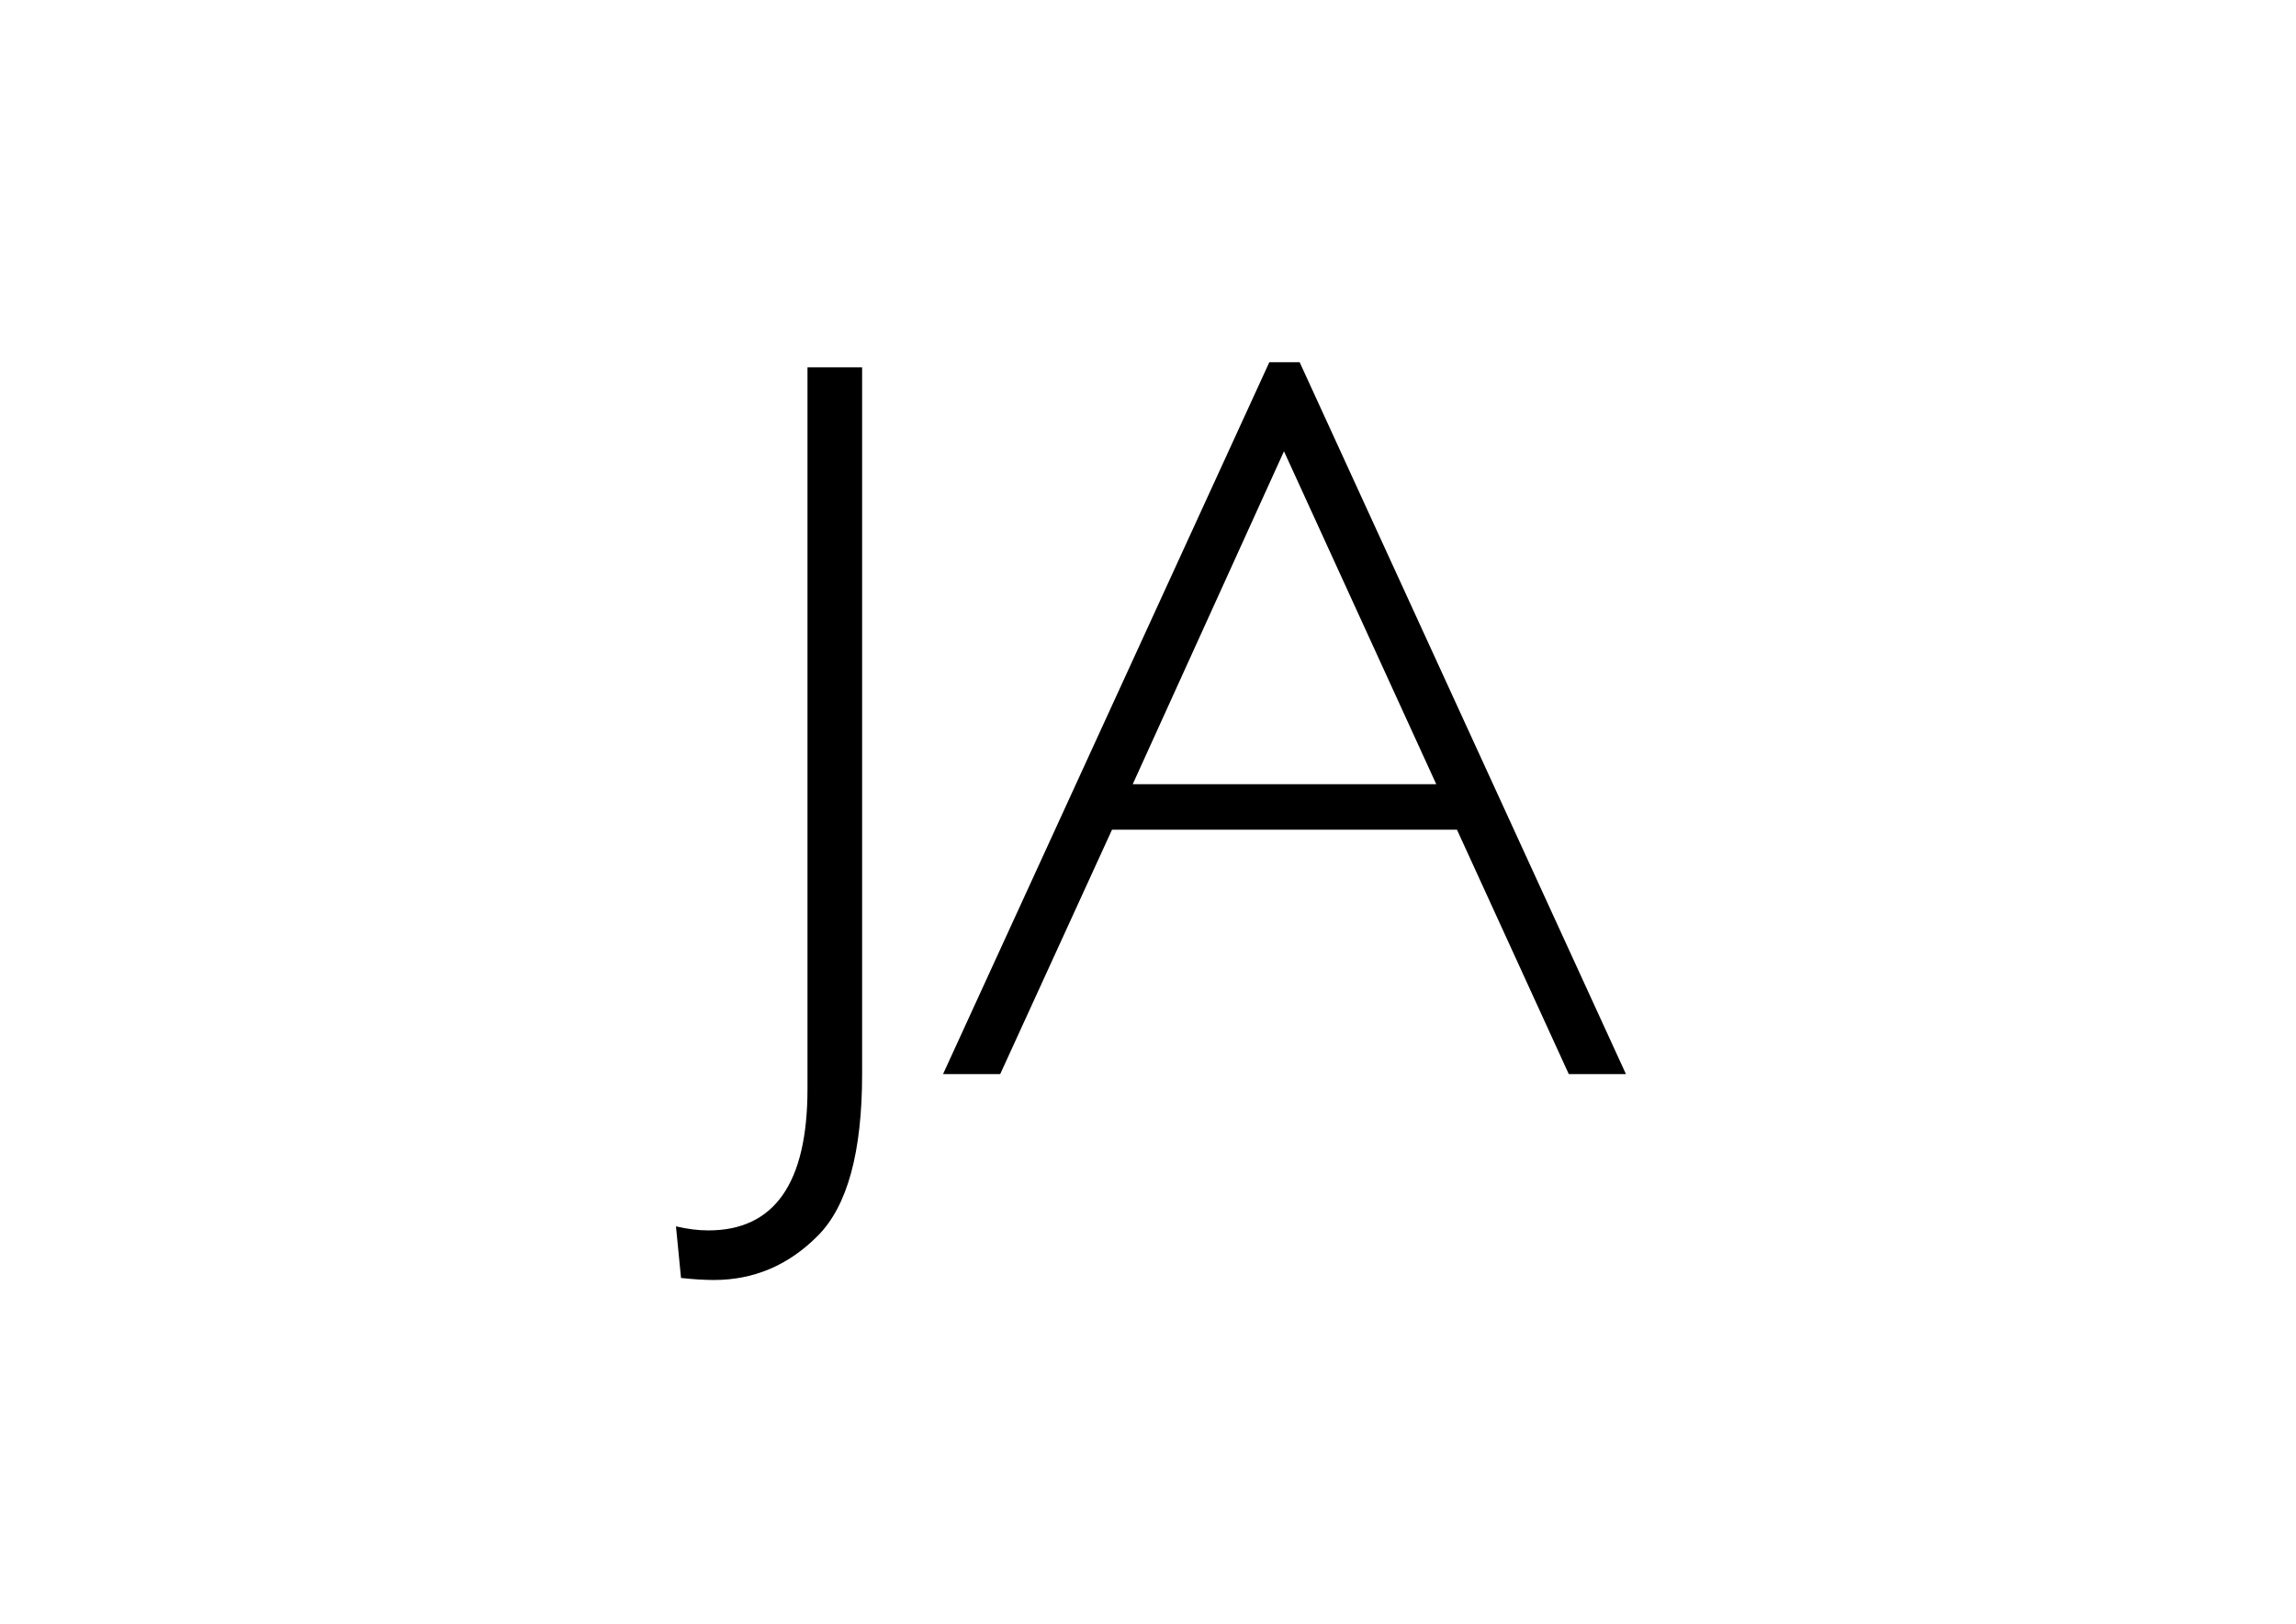
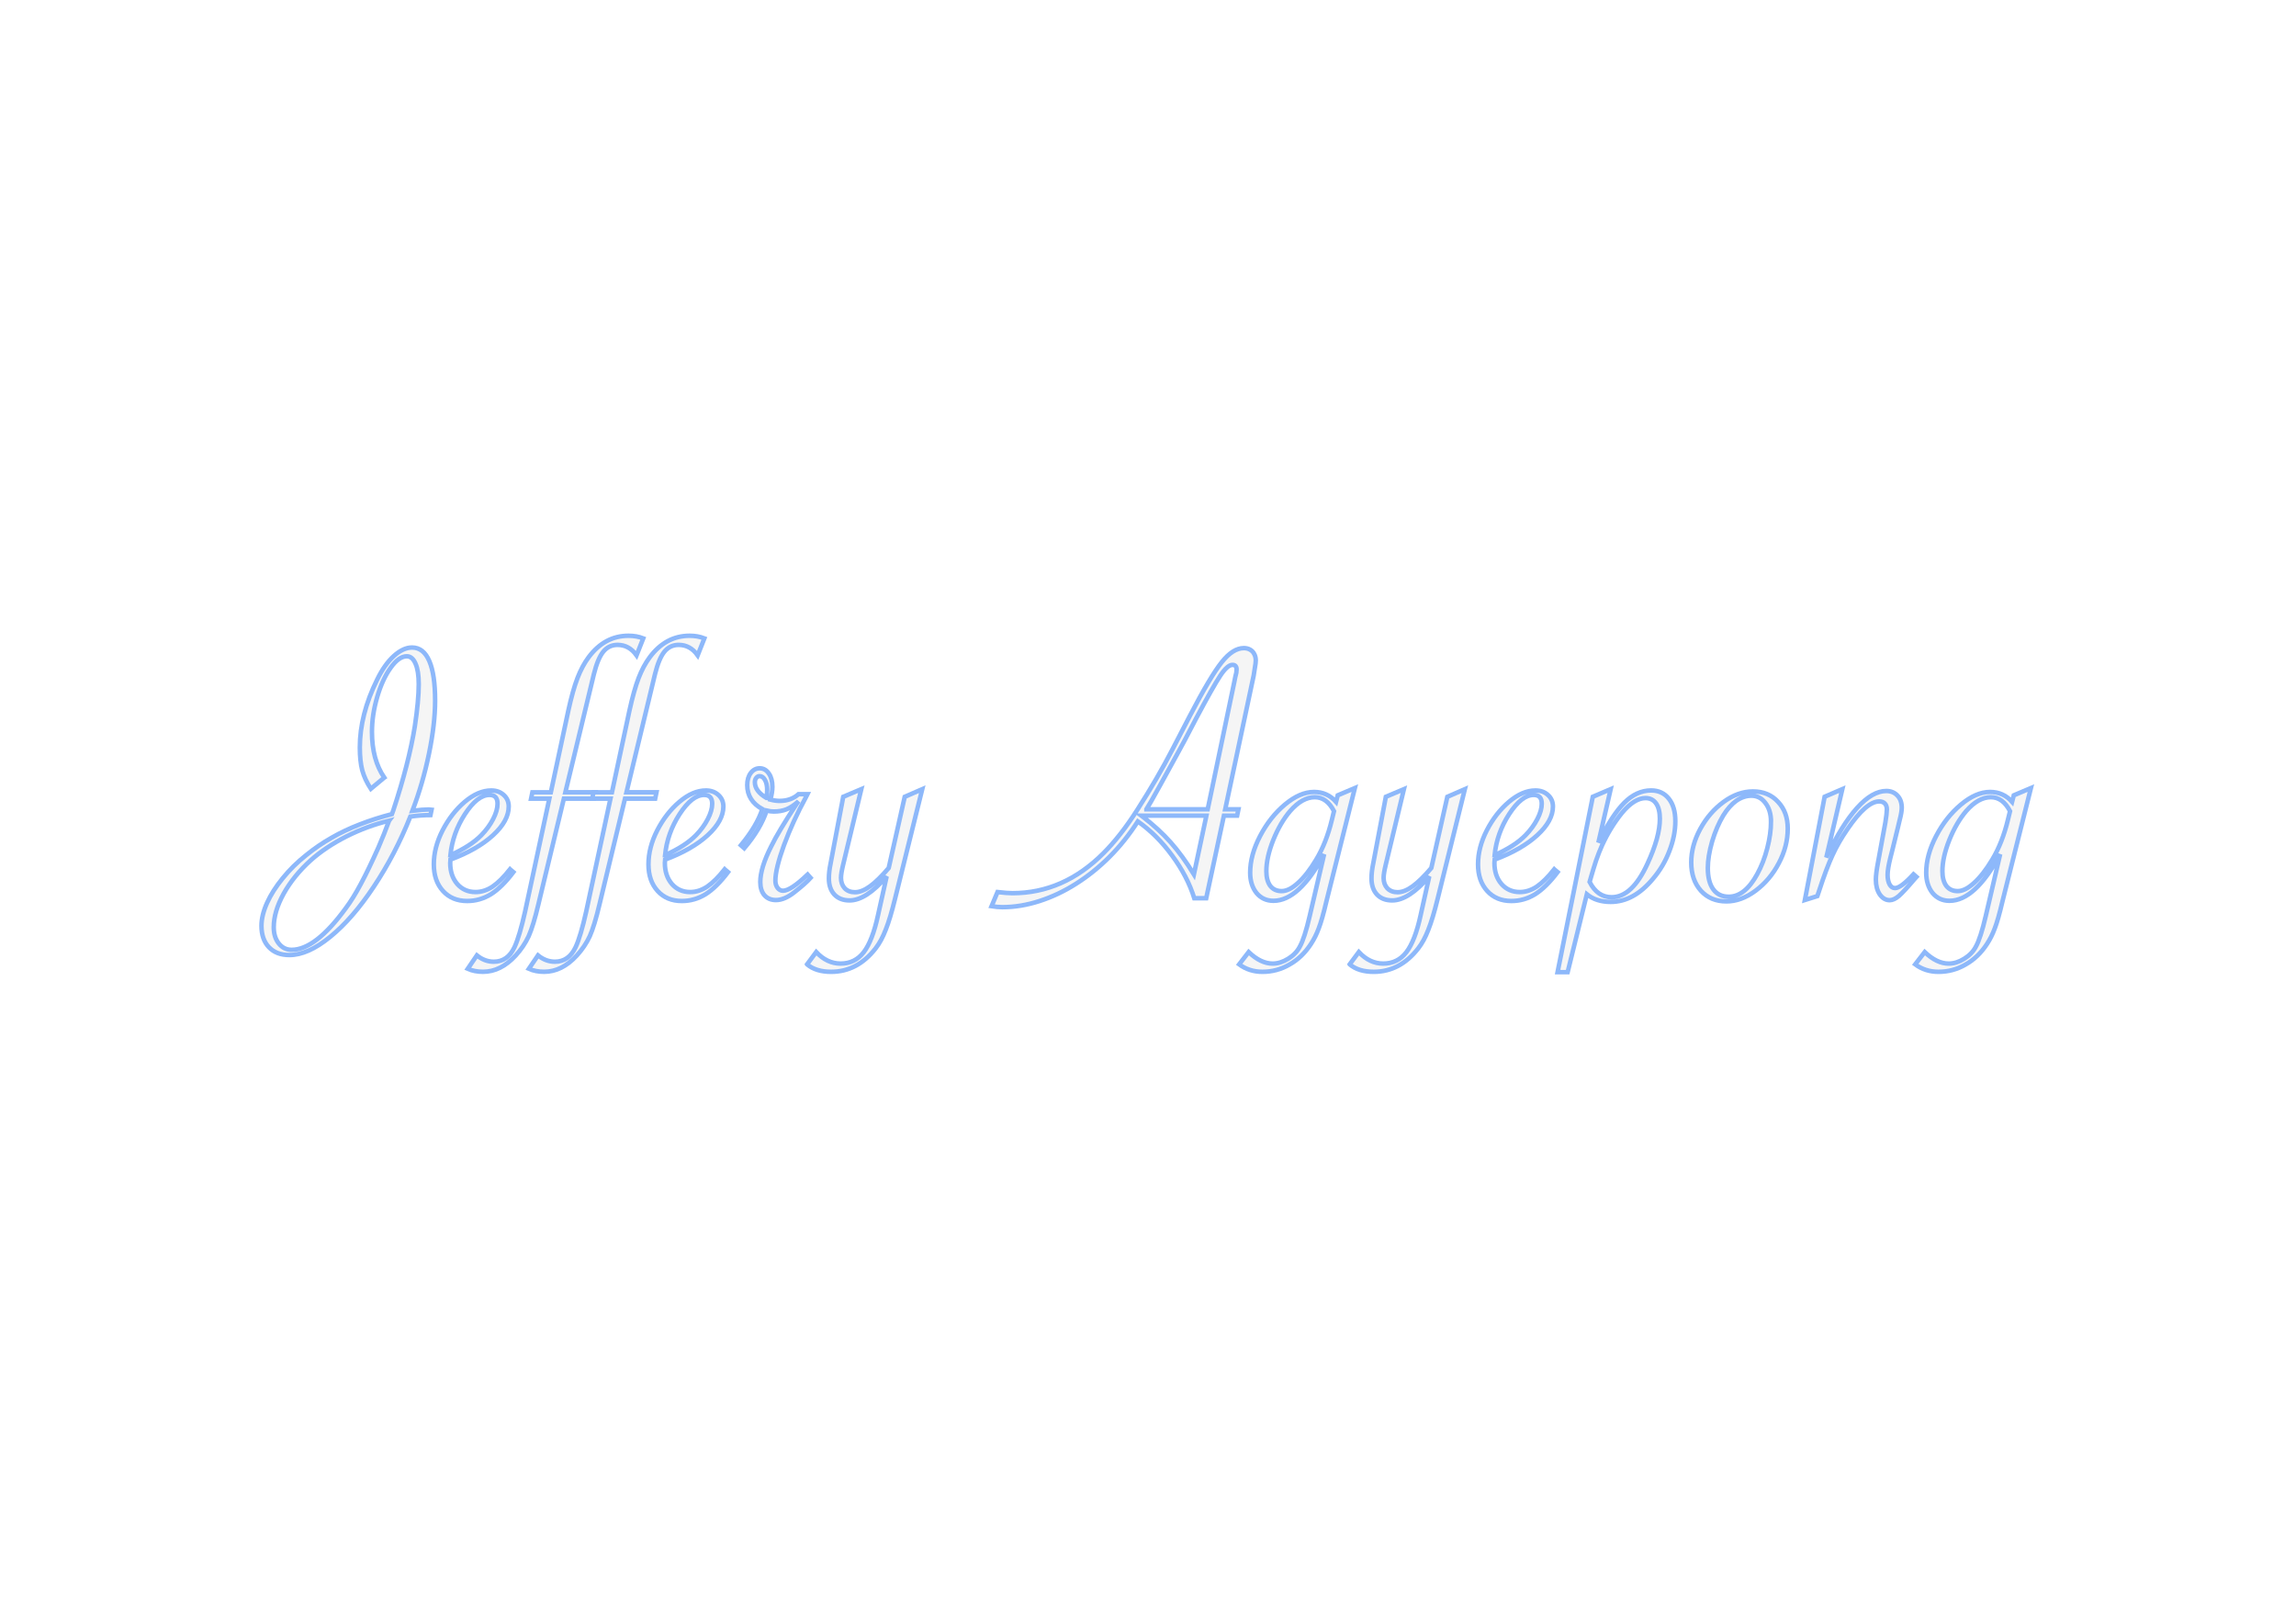
- <svg xmlns="http://www.w3.org/2000/svg" width="1122.52" height="793.701" viewBox="0 0 297 210" version="1.1" id="svg5">
-   <defs id="defs2" />
-   <g id="layer1">
-     <g id="g5343">
-       <path d="m 111.519,47.504 v 91.411 q 0,15.115 -5.693,20.873 -5.693,5.758 -13.479,5.758 -1.832,0 -4.253,-0.262 l -0.654,-6.674 q 2.225,0.523 4.188,0.523 12.825,0 12.825,-18.322 V 47.504 Z" id="path3252" style="font-weight:300;font-size:134.009px;line-height:1.25;font-family:'Gill Sans';-inkscape-font-specification:'Gill Sans, Light';stroke-width:2.141;fill:#000000;fill-opacity:1;stroke-miterlimit:4;stroke-dasharray:none" />
-       <path d="m 168.119,46.85 42.205,92.066 h -7.394 l -14.461,-31.605 h -44.626 l -14.461,31.605 h -7.394 l 42.205,-92.066 z m 17.667,54.572 -19.696,-43.056 -19.565,43.056 z" id="path3254" style="font-weight:300;font-size:134.009px;line-height:1.25;font-family:'Gill Sans';-inkscape-font-specification:'Gill Sans, Light';stroke-width:2.141;fill:#000000;fill-opacity:1;stroke-miterlimit:4;stroke-dasharray:none" />
-     </g>
+ <svg xmlns="http://www.w3.org/2000/svg" width="1122.5" height="793.7" version="1.1" viewBox="0 0 297 210">
+   <g fill="#f5f5f5" stroke="#8db8fa" stroke-width=".583" aria-label="Jeffery Agyepong">
+     <path d="m49.705 100.57-1.736 1.446q-0.771-1.181-1.109-2.386-0.313-1.205-0.313-2.965 0-4.242 2.242-8.774 0.964-1.976 2.169-3.061t2.338-1.085q1.494 0 2.242 1.76 0.747 1.736 0.747 5.11 0 3.013-0.795 6.87-0.795 3.857-2.145 7.376 1.374-0.169 2.121-0.169 0.193 0 0.362 0.024l-0.145 0.699q-1.229 0-2.603 0.193-1.952 4.893-4.724 9.063-2.772 4.17-5.664 6.508-2.868 2.338-5.255 2.338-1.687 0-2.651-1.012-0.964-1.012-0.964-2.772 0-1.35 0.723-2.965 0.723-1.591 2.025-3.182 1.302-1.615 3.037-2.989 1.567-1.278 3.278-2.242 1.711-0.988 3.664-1.735 1.976-0.771 4.146-1.326l0.169-0.458q2.025-6.122 2.796-10.895 0.506-3.35 0.506-5.447 0-1.711-0.41-2.651-0.41-0.964-1.133-0.964-1.036 0-2.097 1.494-1.061 1.47-1.736 3.784-0.675 2.29-0.675 4.507 0 3.567 1.591 5.905zm0.627 5.568q-2.868 0.699-5.544 2.049-2.651 1.35-4.58 3.061-2.217 2.001-3.519 4.339-1.278 2.314-1.278 4.339 0 1.278 0.651 2.097t1.663 0.82q3.085 0 7.014-5.399 0.94-1.253 1.928-3.109 1.012-1.88 2.29-4.748 0.723-1.663 1.374-3.447z" />
+     <path d="m65.975 112.43 0.434 0.362q-1.494 1.976-2.917 2.868-1.422 0.868-3.061 0.868-1.952 0-3.134-1.302t-1.181-3.447q0-2.169 1.133-4.387 1.157-2.242 2.868-3.688 1.736-1.47 3.423-1.47 0.988 0 1.615 0.578 0.651 0.578 0.651 1.494 0 1.856-2.025 3.712-2.025 1.856-5.52 3.158-0.024 0.193-0.024 0.434 0 1.663 0.916 2.724 0.916 1.036 2.362 1.036 1.133 0 2.193-0.699 1.061-0.723 2.266-2.242zm-7.713-1.832q2.603-1.157 4.001-2.579 0.94-0.964 1.518-2.073 0.578-1.109 0.578-2.001 0-1.133-1.036-1.133-1.567 0-3.182 2.483-1.591 2.459-1.88 5.303z" />
+     <path d="m71.061 103.29h-2.362l0.169-0.82h2.386l2.266-10.581q0.578-2.627 1.181-4.194 0.603-1.567 1.446-2.7 2.073-2.772 5.158-2.772 1.036 0 1.904 0.337l-0.868 2.193q-0.964-1.35-2.459-1.35-1.133 0-1.856 0.892-0.699 0.868-1.205 2.892l-3.688 15.282h3.881l-0.169 0.82h-3.905l-3.302 13.691q-0.651 2.748-1.253 4.098-0.627 1.35-1.687 2.507-1.928 2.097-4.218 2.097-1.109 0-1.976-0.386l1.181-1.735q1.012 0.82 2.193 0.82 1.784 0 2.675-1.88 0.651-1.398 1.374-4.628z" />
+     <path d="m78.967 103.29h-2.362l0.169-0.82h2.386l2.266-10.581q0.578-2.627 1.181-4.194 0.603-1.567 1.446-2.7 2.073-2.772 5.158-2.772 1.036 0 1.904 0.337l-0.868 2.193q-0.964-1.35-2.459-1.35-1.133 0-1.856 0.892-0.699 0.868-1.205 2.892l-3.688 15.282h3.881l-0.169 0.82h-3.905l-3.302 13.691q-0.651 2.748-1.253 4.098-0.627 1.35-1.687 2.507-1.928 2.097-4.218 2.097-1.109 0-1.976-0.386l1.181-1.735q1.012 0.82 2.193 0.82 1.784 0 2.675-1.88 0.651-1.398 1.374-4.628z" />
+     <path d="m93.742 112.43 0.434 0.362q-1.494 1.976-2.917 2.868-1.422 0.868-3.061 0.868-1.952 0-3.134-1.302t-1.181-3.447q0-2.169 1.133-4.387 1.157-2.242 2.868-3.688 1.736-1.47 3.423-1.47 0.988 0 1.615 0.578 0.651 0.578 0.651 1.494 0 1.856-2.025 3.712-2.025 1.856-5.52 3.158-0.024 0.193-0.024 0.434 0 1.663 0.916 2.724 0.916 1.036 2.362 1.036 1.133 0 2.193-0.699 1.061-0.723 2.266-2.242zm-7.713-1.832q2.603-1.157 4.001-2.579 0.94-0.964 1.518-2.073 0.578-1.109 0.578-2.001 0-1.133-1.036-1.133-1.567 0-3.182 2.483-1.591 2.459-1.88 5.303z" />
+     <path d="m95.839 109.32q2.073-2.507 2.772-4.676-1.952-1.085-1.952-3.109 0-0.964 0.458-1.567 0.458-0.603 1.157-0.603 0.723 0 1.181 0.675 0.458 0.651 0.458 1.711 0 0.747-0.265 1.663 0.651 0.169 1.181 0.169 1.494 0 2.459-0.868h1.157l-0.169 0.337q-1.735 3.182-2.868 6.267-1.109 3.061-1.109 4.58 0 0.554 0.289 0.94 0.289 0.362 0.699 0.362 0.988 0 3.182-2.097l0.386 0.434q-0.675 0.747-2.097 1.856-1.278 1.012-2.386 1.012-0.94 0-1.494-0.627-0.53-0.627-0.53-1.711 0-1.808 1.398-4.58 0.506-1.036 1.302-2.362 0.795-1.326 2.001-3.158l0.241-0.337q-0.795 0.723-1.543 1.036-0.723 0.289-1.663 0.289-0.434 0-0.916-0.121-0.771 2.362-2.892 4.869zm3.302-6.122q0.096-0.603 0.096-1.012 0-0.844-0.289-1.326-0.265-0.482-0.699-0.482-0.241 0-0.434 0.241-0.169 0.217-0.169 0.554 0 1.133 1.494 2.025z" />
+     <path d="m104.4 124.72 1.181-1.591q1.398 1.494 3.158 1.494 1.856 0 2.989-1.47 1.133-1.47 1.856-4.821l1.109-4.989q-2.651 3.109-4.797 3.109-1.253 0-1.976-0.771-0.699-0.771-0.699-2.073 0-0.868 0.217-1.904l1.639-8.653 2.338-0.988-2.338 9.714q-0.289 1.181-0.289 1.76 0 0.82 0.482 1.35 0.506 0.506 1.326 0.506 0.892 0 1.952-0.771 1.085-0.795 2.41-2.362l2.073-9.207 2.266-0.988-3.519 14.173q-0.627 2.555-1.205 4.001-0.554 1.446-1.302 2.41-2.362 3.037-5.761 3.037-1.976 0-3.109-0.964z" />
+     <path d="m158.32 105.49-2.29 10.678h-1.543q-0.892-2.844-2.868-5.52-1.952-2.675-4.435-4.411-1.639 2.555-3.664 4.58-2.025 2.025-4.314 3.471-2.266 1.446-4.724 2.242t-4.821 0.795q-0.651 0-1.398-0.121l0.771-1.832q1.278 0.145 1.928 0.145 6.604 0 11.763-5.158 1.061-1.061 2.145-2.434 1.109-1.398 2.29-3.254 2.627-4.122 4.483-7.713l2.266-4.363q2.675-5.134 4.122-6.942 1.446-1.832 2.868-1.832 0.458 0 0.795 0.193 0.362 0.193 0.554 0.578 0.193 0.362 0.193 0.82 0 0.337-0.121 0.988-0.121 0.868-0.145 0.94l-3.688 17.33h1.711l-0.169 0.82zm-2.266 0h-8.412l0.096 0.072q2.145 1.639 3.688 3.374 1.543 1.736 3.013 4.146zm-7.761-0.82h7.93l3.423-16.39q0.169-0.795 0.169-0.82 0.145-0.482 0.145-0.868 0-0.603-0.53-0.603-0.651 0-1.567 1.374-0.916 1.374-3.182 5.64-0.337 0.651-1.374 2.627-0.868 1.567-0.94 1.736l-2.314 4.218q-1.446 2.627-1.76 3.085z" />
+     <path d="m175.26 101.92-3.688 14.679q-0.554 2.362-0.988 3.471-0.41 1.109-1.012 2.025-1.133 1.736-2.772 2.651-1.615 0.94-3.495 0.94-1.711 0-3.013-0.964l1.229-1.591q1.567 1.494 3.109 1.494 0.988 0 2.001-0.627 1.012-0.627 1.494-1.543 0.627-1.109 1.302-4.025l1.856-7.954q-3.23 6.026-6.556 6.026-1.35 0-2.193-1.012-0.82-1.036-0.82-2.627 0-2.266 1.278-4.724 1.278-2.459 3.206-4.074 1.952-1.639 3.784-1.639 1.711 0 2.844 1.278l0.217-0.844zm-2.7 2.989q-0.94-1.808-2.483-1.808-1.615 0-3.182 1.784-1.278 1.494-2.193 3.76-0.892 2.242-0.892 4.025 0 1.205 0.506 1.904 0.53 0.675 1.47 0.675 0.964 0 2.121-1.061 1.181-1.061 2.338-2.989 1.326-2.193 2.049-5.206z" />
+     <path d="m174.59 124.72 1.181-1.591q1.398 1.494 3.158 1.494 1.856 0 2.989-1.47 1.133-1.47 1.856-4.821l1.109-4.989q-2.651 3.109-4.797 3.109-1.253 0-1.976-0.771-0.699-0.771-0.699-2.073 0-0.868 0.217-1.904l1.639-8.653 2.338-0.988-2.338 9.714q-0.289 1.181-0.289 1.76 0 0.82 0.482 1.35 0.506 0.506 1.326 0.506 0.892 0 1.952-0.771 1.085-0.795 2.41-2.362l2.073-9.207 2.266-0.988-3.519 14.173q-0.627 2.555-1.205 4.001-0.554 1.446-1.302 2.41-2.362 3.037-5.761 3.037-1.976 0-3.109-0.964z" />
+     <path d="m201.05 112.43 0.434 0.362q-1.494 1.976-2.917 2.868-1.422 0.868-3.061 0.868-1.952 0-3.134-1.302t-1.181-3.447q0-2.169 1.133-4.387 1.157-2.242 2.868-3.688 1.735-1.47 3.423-1.47 0.988 0 1.615 0.578 0.651 0.578 0.651 1.494 0 1.856-2.025 3.712-2.025 1.856-5.52 3.158-0.024 0.193-0.024 0.434 0 1.663 0.916 2.724 0.916 1.036 2.362 1.036 1.133 0 2.193-0.699 1.061-0.723 2.266-2.242zm-7.713-1.832q2.603-1.157 4.001-2.579 0.94-0.964 1.518-2.073 0.578-1.109 0.578-2.001 0-1.133-1.036-1.133-1.567 0-3.182 2.483-1.591 2.459-1.88 5.303z" />
+     <path d="m201.48 125.73 4.556-22.681 2.314-0.988-1.591 6.918q1.784-3.591 3.35-5.158 1.591-1.591 3.471-1.591 1.446 0 2.29 1.061 0.844 1.061 0.844 2.917 0 1.88-0.771 3.857-0.747 1.976-2.121 3.591-2.483 2.989-5.471 2.989-1.88 0-3.085-0.988l-2.483 10.075zm4.146-11.666q1.012 1.976 2.844 1.976 2.651 0 4.628-4.314 1.615-3.471 1.615-5.833 0-1.278-0.482-1.976t-1.374-0.699q-1.446 0-3.037 1.904-1.518 1.88-2.579 4.194-0.41 0.916-0.771 1.952-0.337 1.036-0.651 2.121z" />
+     <path d="m218.77 111.54q0-2.169 1.157-4.314 1.181-2.169 3.037-3.519 1.856-1.35 3.784-1.35 2.025 0 3.254 1.35 1.253 1.326 1.253 3.447 0 2.314-1.157 4.483-1.133 2.169-3.013 3.567-1.856 1.374-3.76 1.374-2.049 0-3.302-1.374-1.253-1.398-1.253-3.664zm10.316-5.303q0-1.446-0.723-2.386-0.699-0.94-1.808-0.94-1.012 0-1.952 0.651-0.916 0.651-1.687 1.904-0.868 1.446-1.446 3.374-0.554 1.928-0.554 3.423 0 1.784 0.699 2.748t2.001 0.964q2.097 0 3.688-2.917 0.82-1.494 1.302-3.35t0.482-3.471z" />
+     <path d="m233.47 116.4 2.555-13.353 2.29-0.988-2.073 8.846q2.001-4.218 3.977-6.412 1.976-2.193 3.784-2.193 0.892 0 1.446 0.603 0.554 0.578 0.554 1.567 0 0.554-0.265 1.567l-0.241 1.012-0.723 2.941-0.241 0.94q-0.362 1.446-0.362 2.217t0.265 1.253q0.265 0.458 0.699 0.458 0.747 0 2.386-1.784l0.386 0.337-0.241 0.265q-1.374 1.615-2.025 2.193-0.651 0.554-1.205 0.554-0.747 0-1.278-0.747-0.506-0.771-0.506-1.904 0-0.771 0.289-2.29l0.94-5.11q0.193-1.205 0.193-1.687 0-0.506-0.265-0.771t-0.723-0.265q-1.663 0-4.098 3.567-1.181 1.711-1.952 3.399-0.771 1.663-1.735 4.628l-0.217 0.651z" />
+     <path d="m262.71 101.92-3.688 14.679q-0.554 2.362-0.988 3.471-0.41 1.109-1.012 2.025-1.133 1.736-2.772 2.651-1.615 0.94-3.495 0.94-1.711 0-3.013-0.964l1.229-1.591q1.567 1.494 3.109 1.494 0.988 0 2.001-0.627t1.494-1.543q0.627-1.109 1.302-4.025l1.856-7.954q-3.23 6.026-6.556 6.026-1.35 0-2.193-1.012-0.82-1.036-0.82-2.627 0-2.266 1.278-4.724 1.278-2.459 3.206-4.074 1.952-1.639 3.784-1.639 1.711 0 2.844 1.278l0.217-0.844zm-2.7 2.989q-0.94-1.808-2.483-1.808-1.615 0-3.182 1.784-1.278 1.494-2.193 3.76-0.892 2.242-0.892 4.025 0 1.205 0.506 1.904 0.53 0.675 1.47 0.675 0.964 0 2.121-1.061 1.181-1.061 2.338-2.989 1.326-2.193 2.049-5.206z" />
  </g>
</svg>
